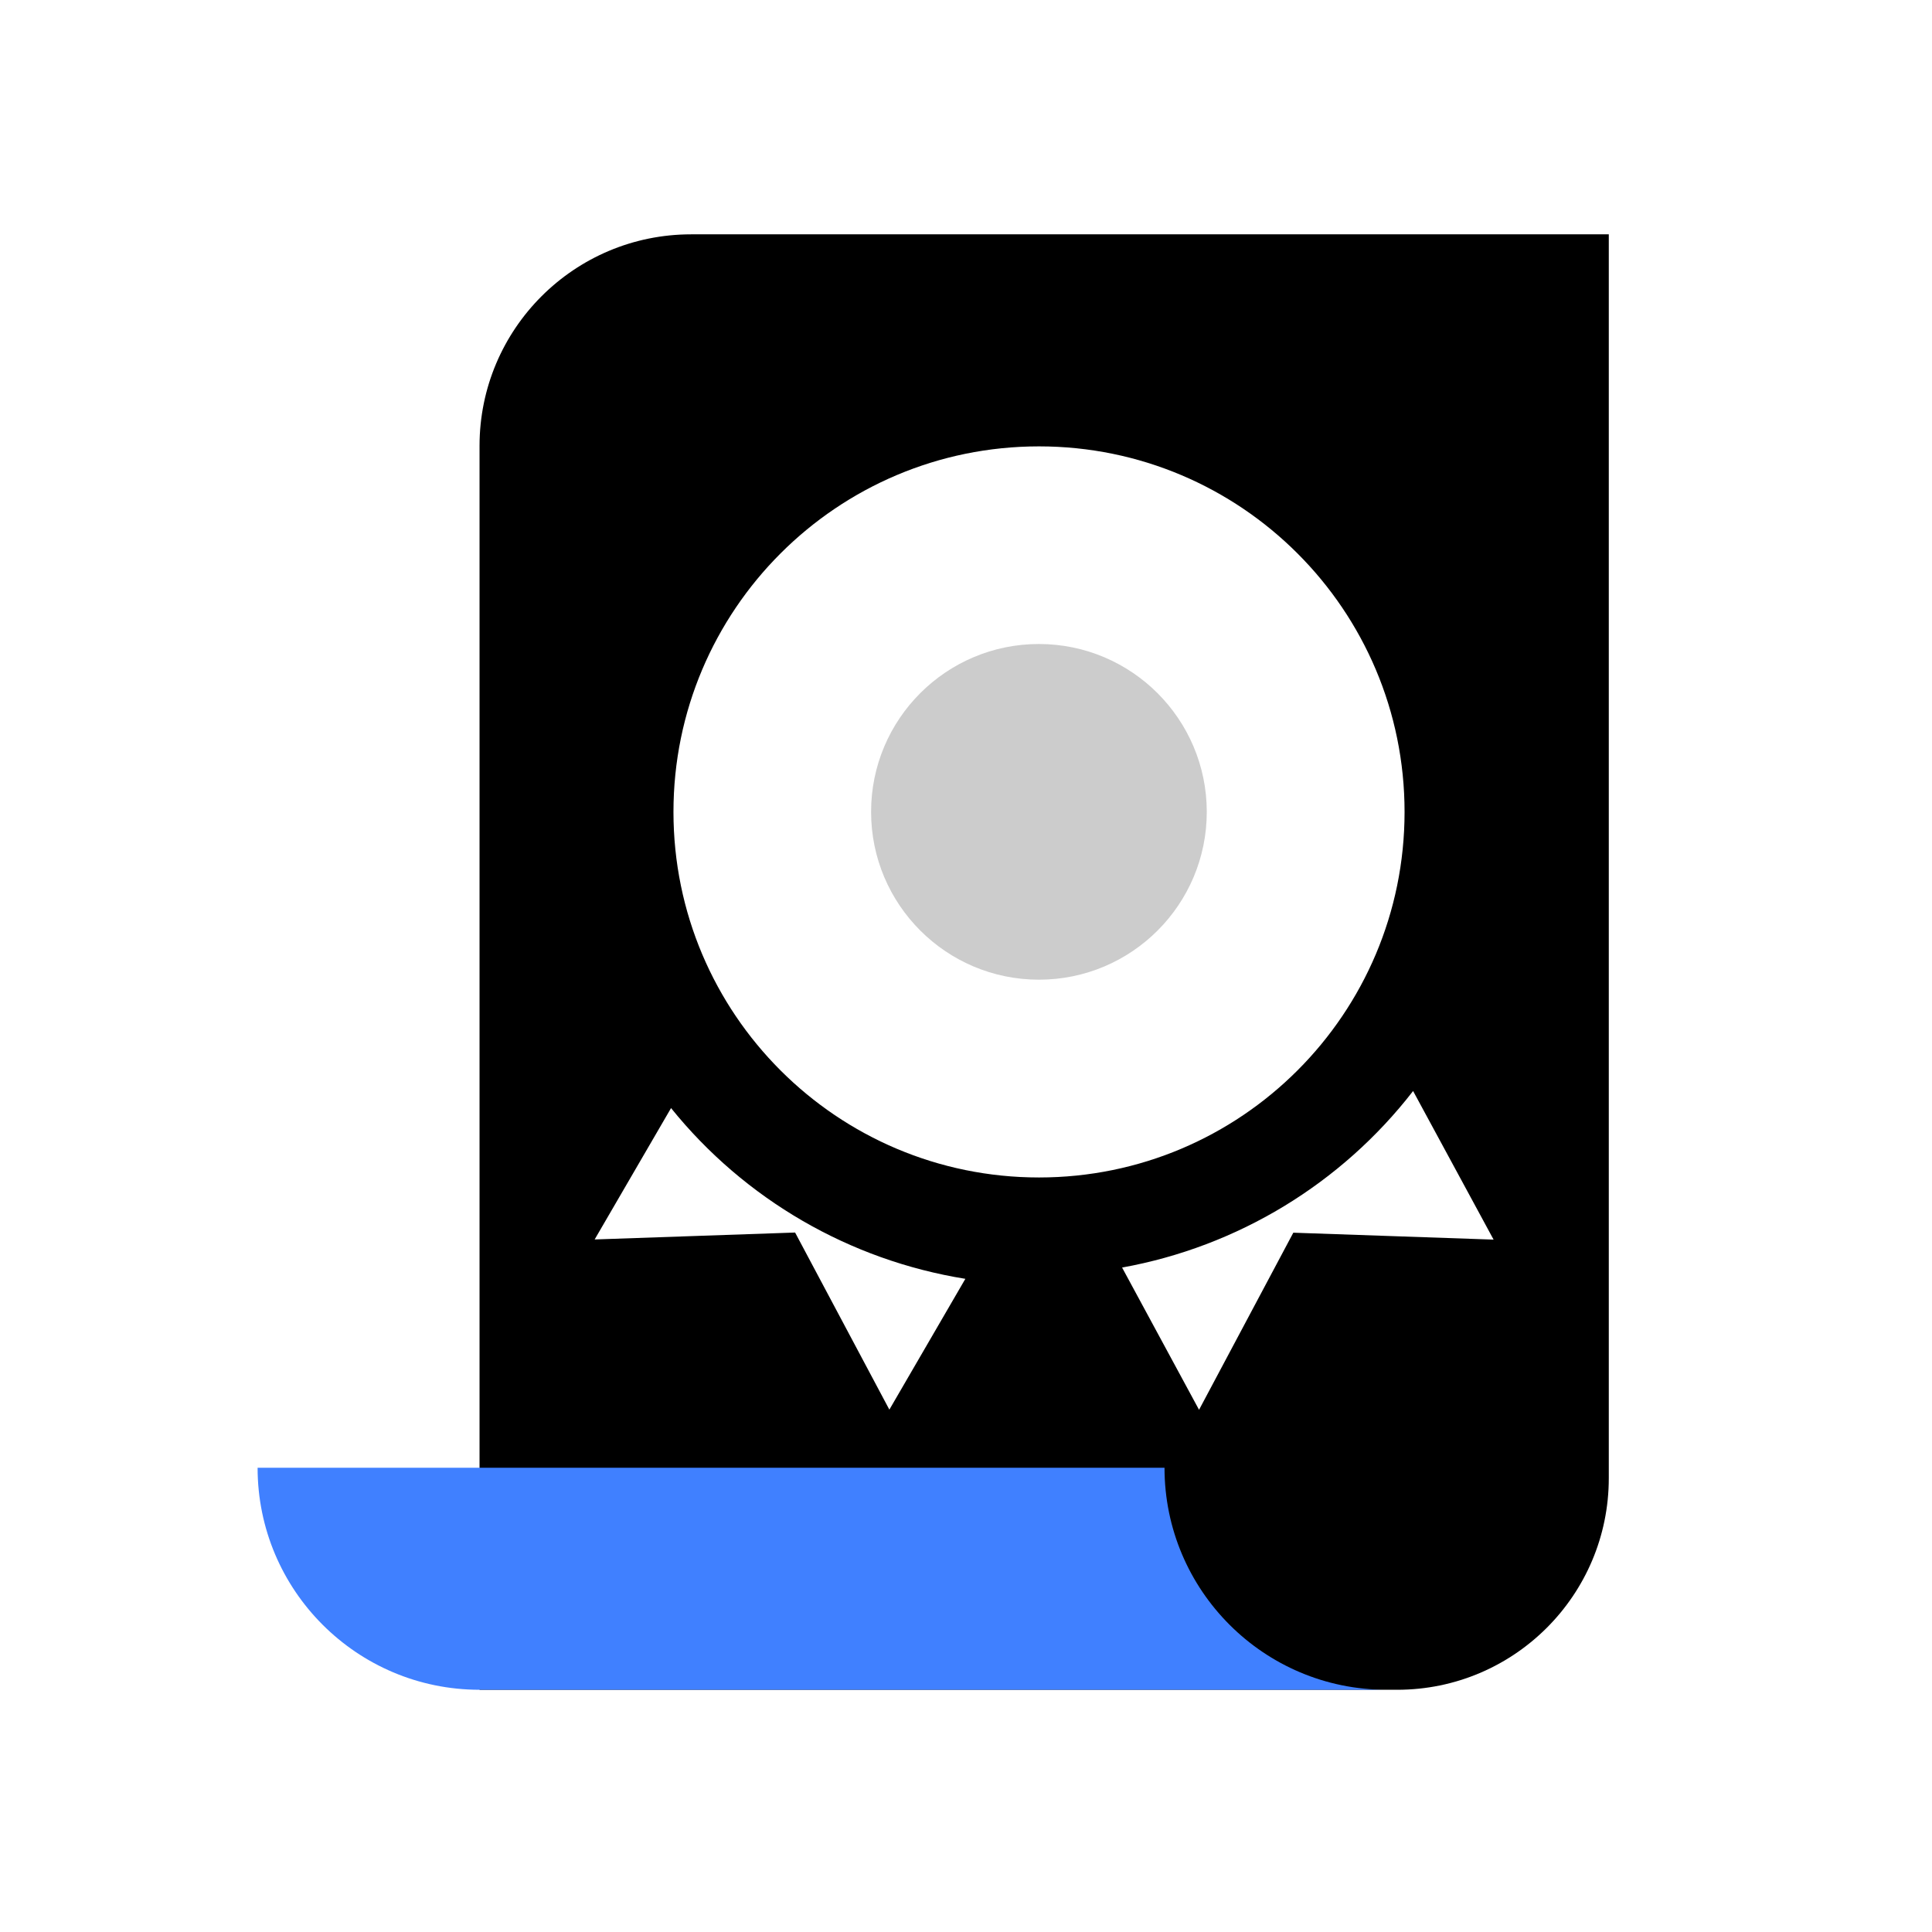
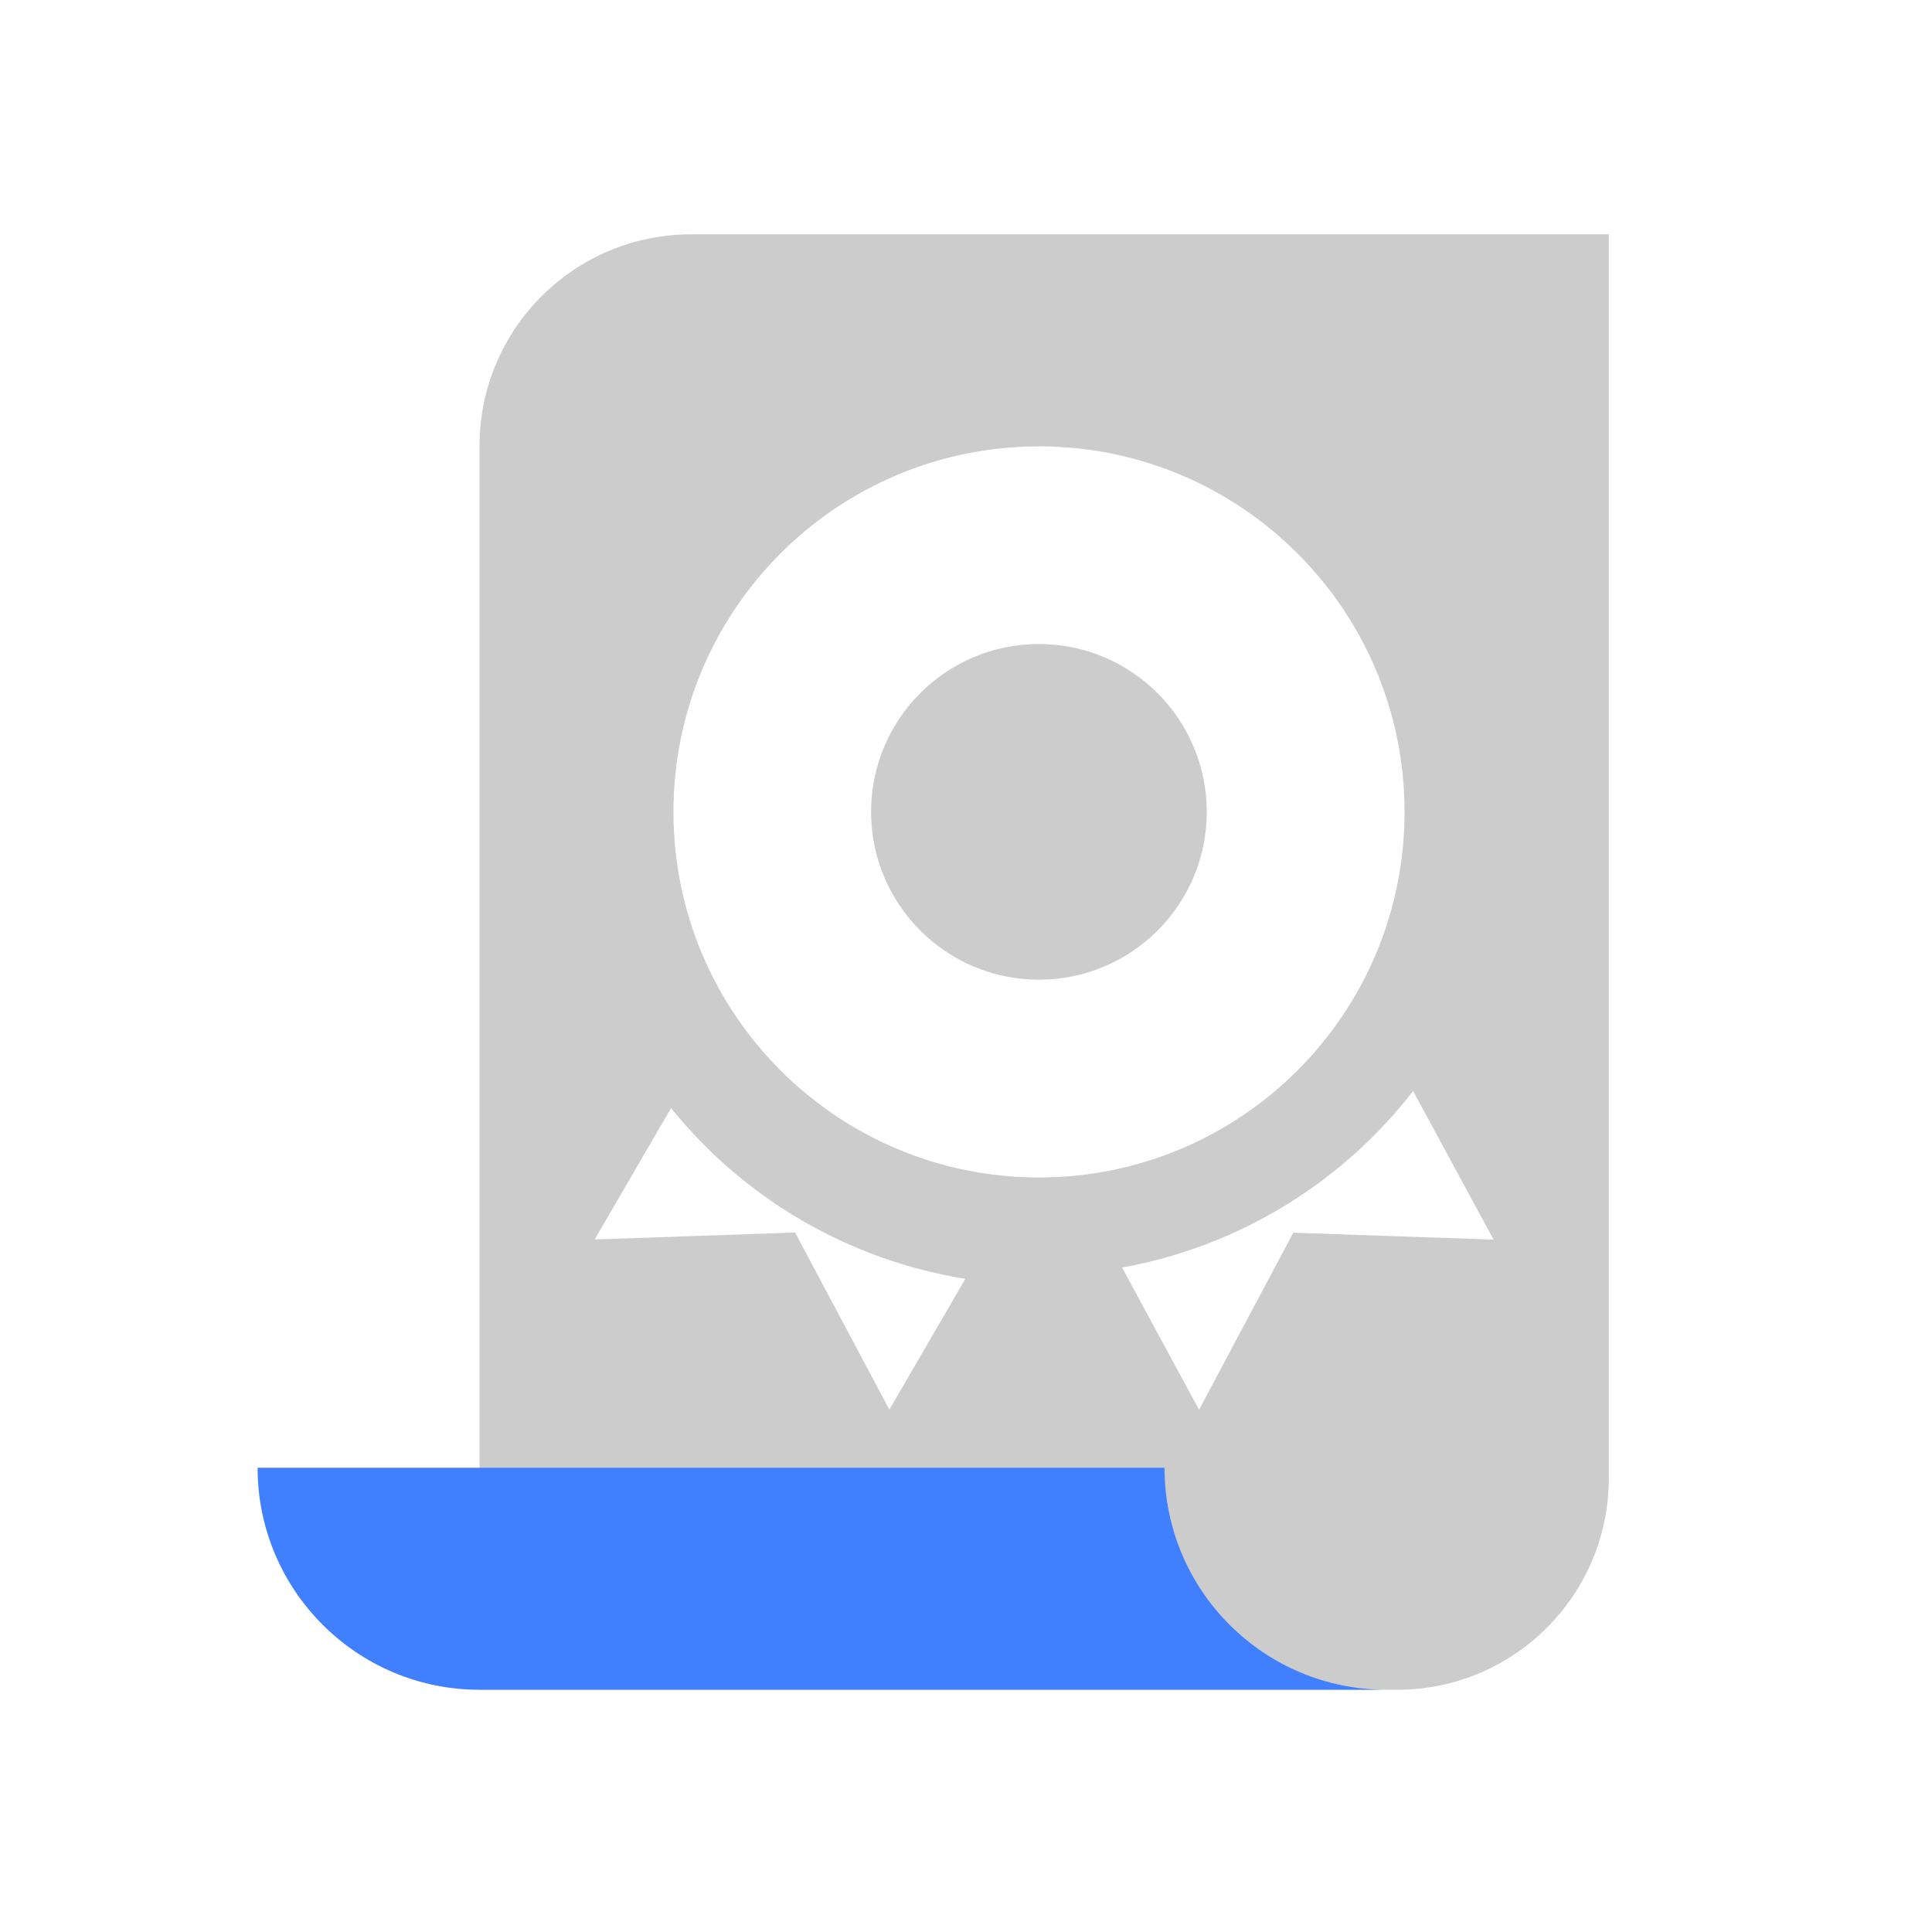
<svg xmlns="http://www.w3.org/2000/svg" id="图层_1" data-name="图层 1" viewBox="0 0 240 240">
  <defs>
    <style>.cls-1{fill:#ccc;}.cls-2{fill:#4080ff;}</style>
  </defs>
  <path class="cls-1" d="M129.07,80a20.85,20.85,0,1,0,20.84,20.84A20.87,20.87,0,0,0,129.07,80Z" />
-   <path d="M85.85,29.11A26.28,26.28,0,0,0,59.57,55.39V209.91h114a26.29,26.29,0,0,0,26.28-26.28V29.11Zm24.63,146-11.71-22-24.9.86,9.49-16.32a59,59,0,0,0,36.56,21.21ZM83.66,100.86a45.41,45.41,0,1,1,45.41,45.41A45.41,45.41,0,0,1,83.66,100.86Zm77,52.27-11.71,22-9.56-17.67a59,59,0,0,0,36.15-21.93l10,18.46Z" />
+   <path class="cls-1" d="M85.85,29.11A26.28,26.28,0,0,0,59.57,55.39V209.91h114a26.29,26.29,0,0,0,26.28-26.28V29.11Zm24.63,146-11.71-22-24.9.86,9.49-16.32a59,59,0,0,0,36.56,21.21ZM83.66,100.86a45.41,45.41,0,1,1,45.41,45.41A45.41,45.41,0,0,1,83.66,100.86Zm77,52.27-11.71,22-9.56-17.67a59,59,0,0,0,36.15-21.93l10,18.46Z" />
  <path class="cls-2" d="M144.66,182.33H32a27.58,27.58,0,0,0,27.57,27.58H172.23A27.58,27.58,0,0,1,144.66,182.33Z" />
</svg>
